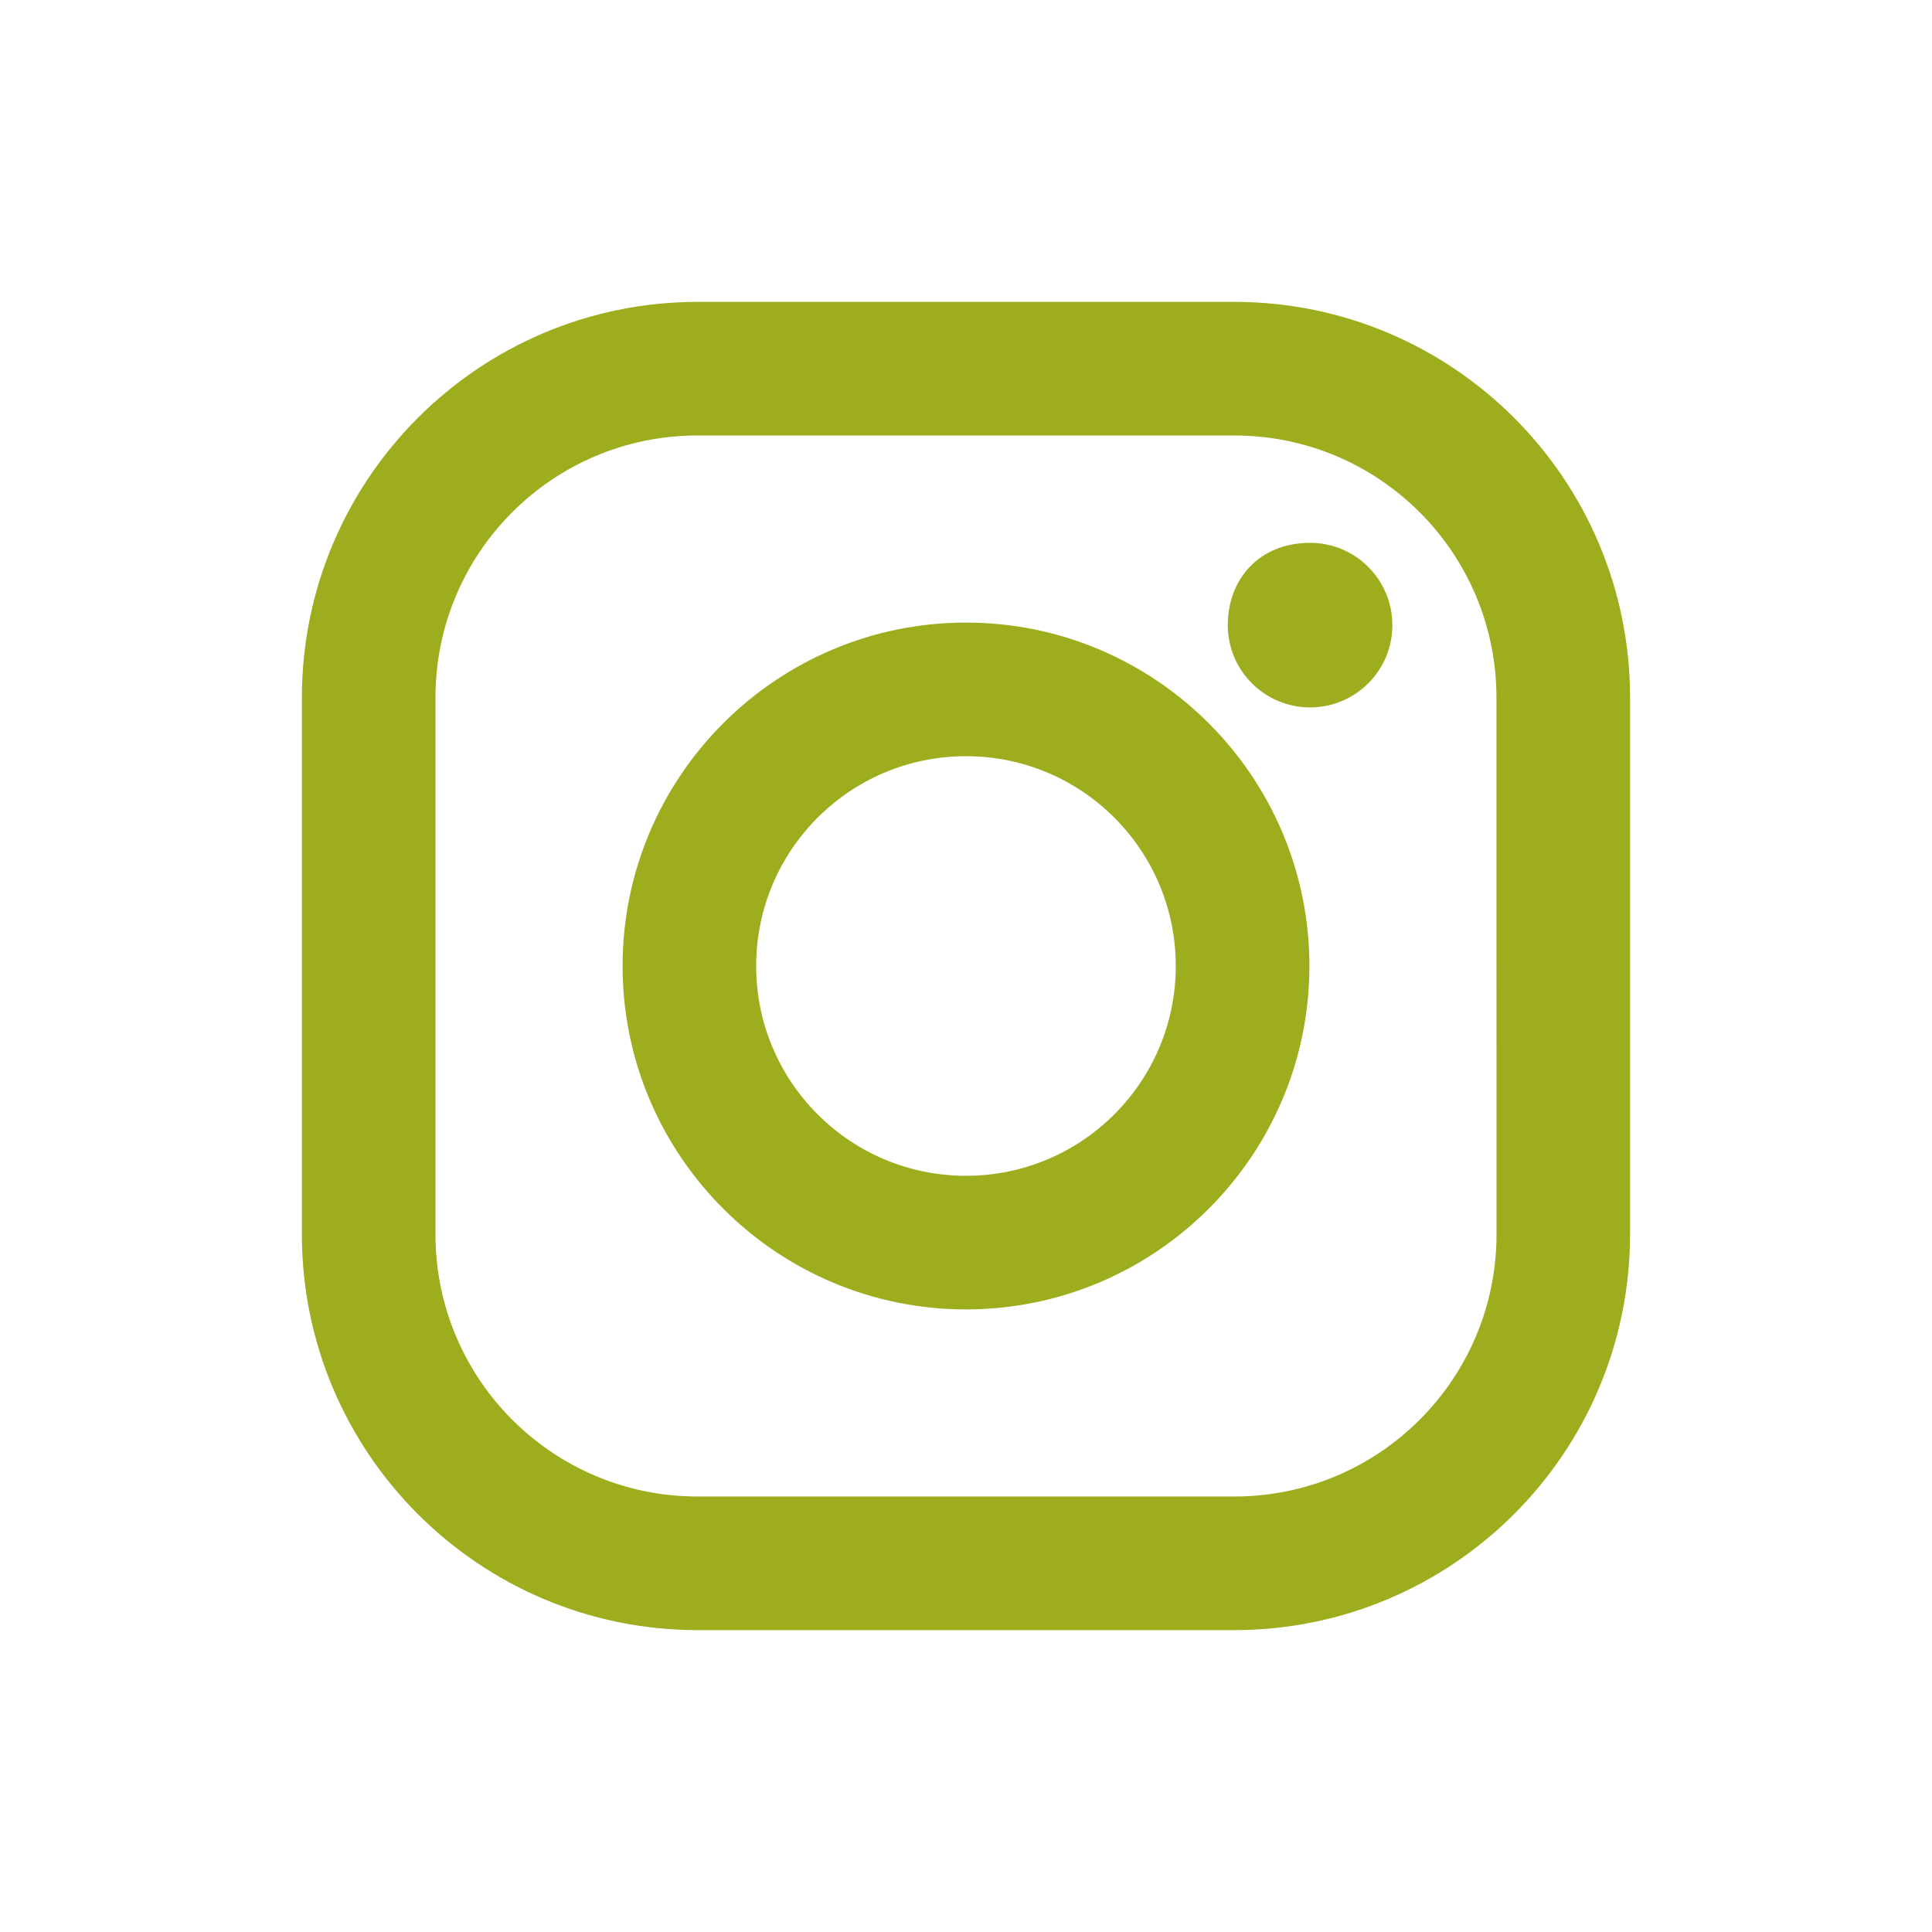
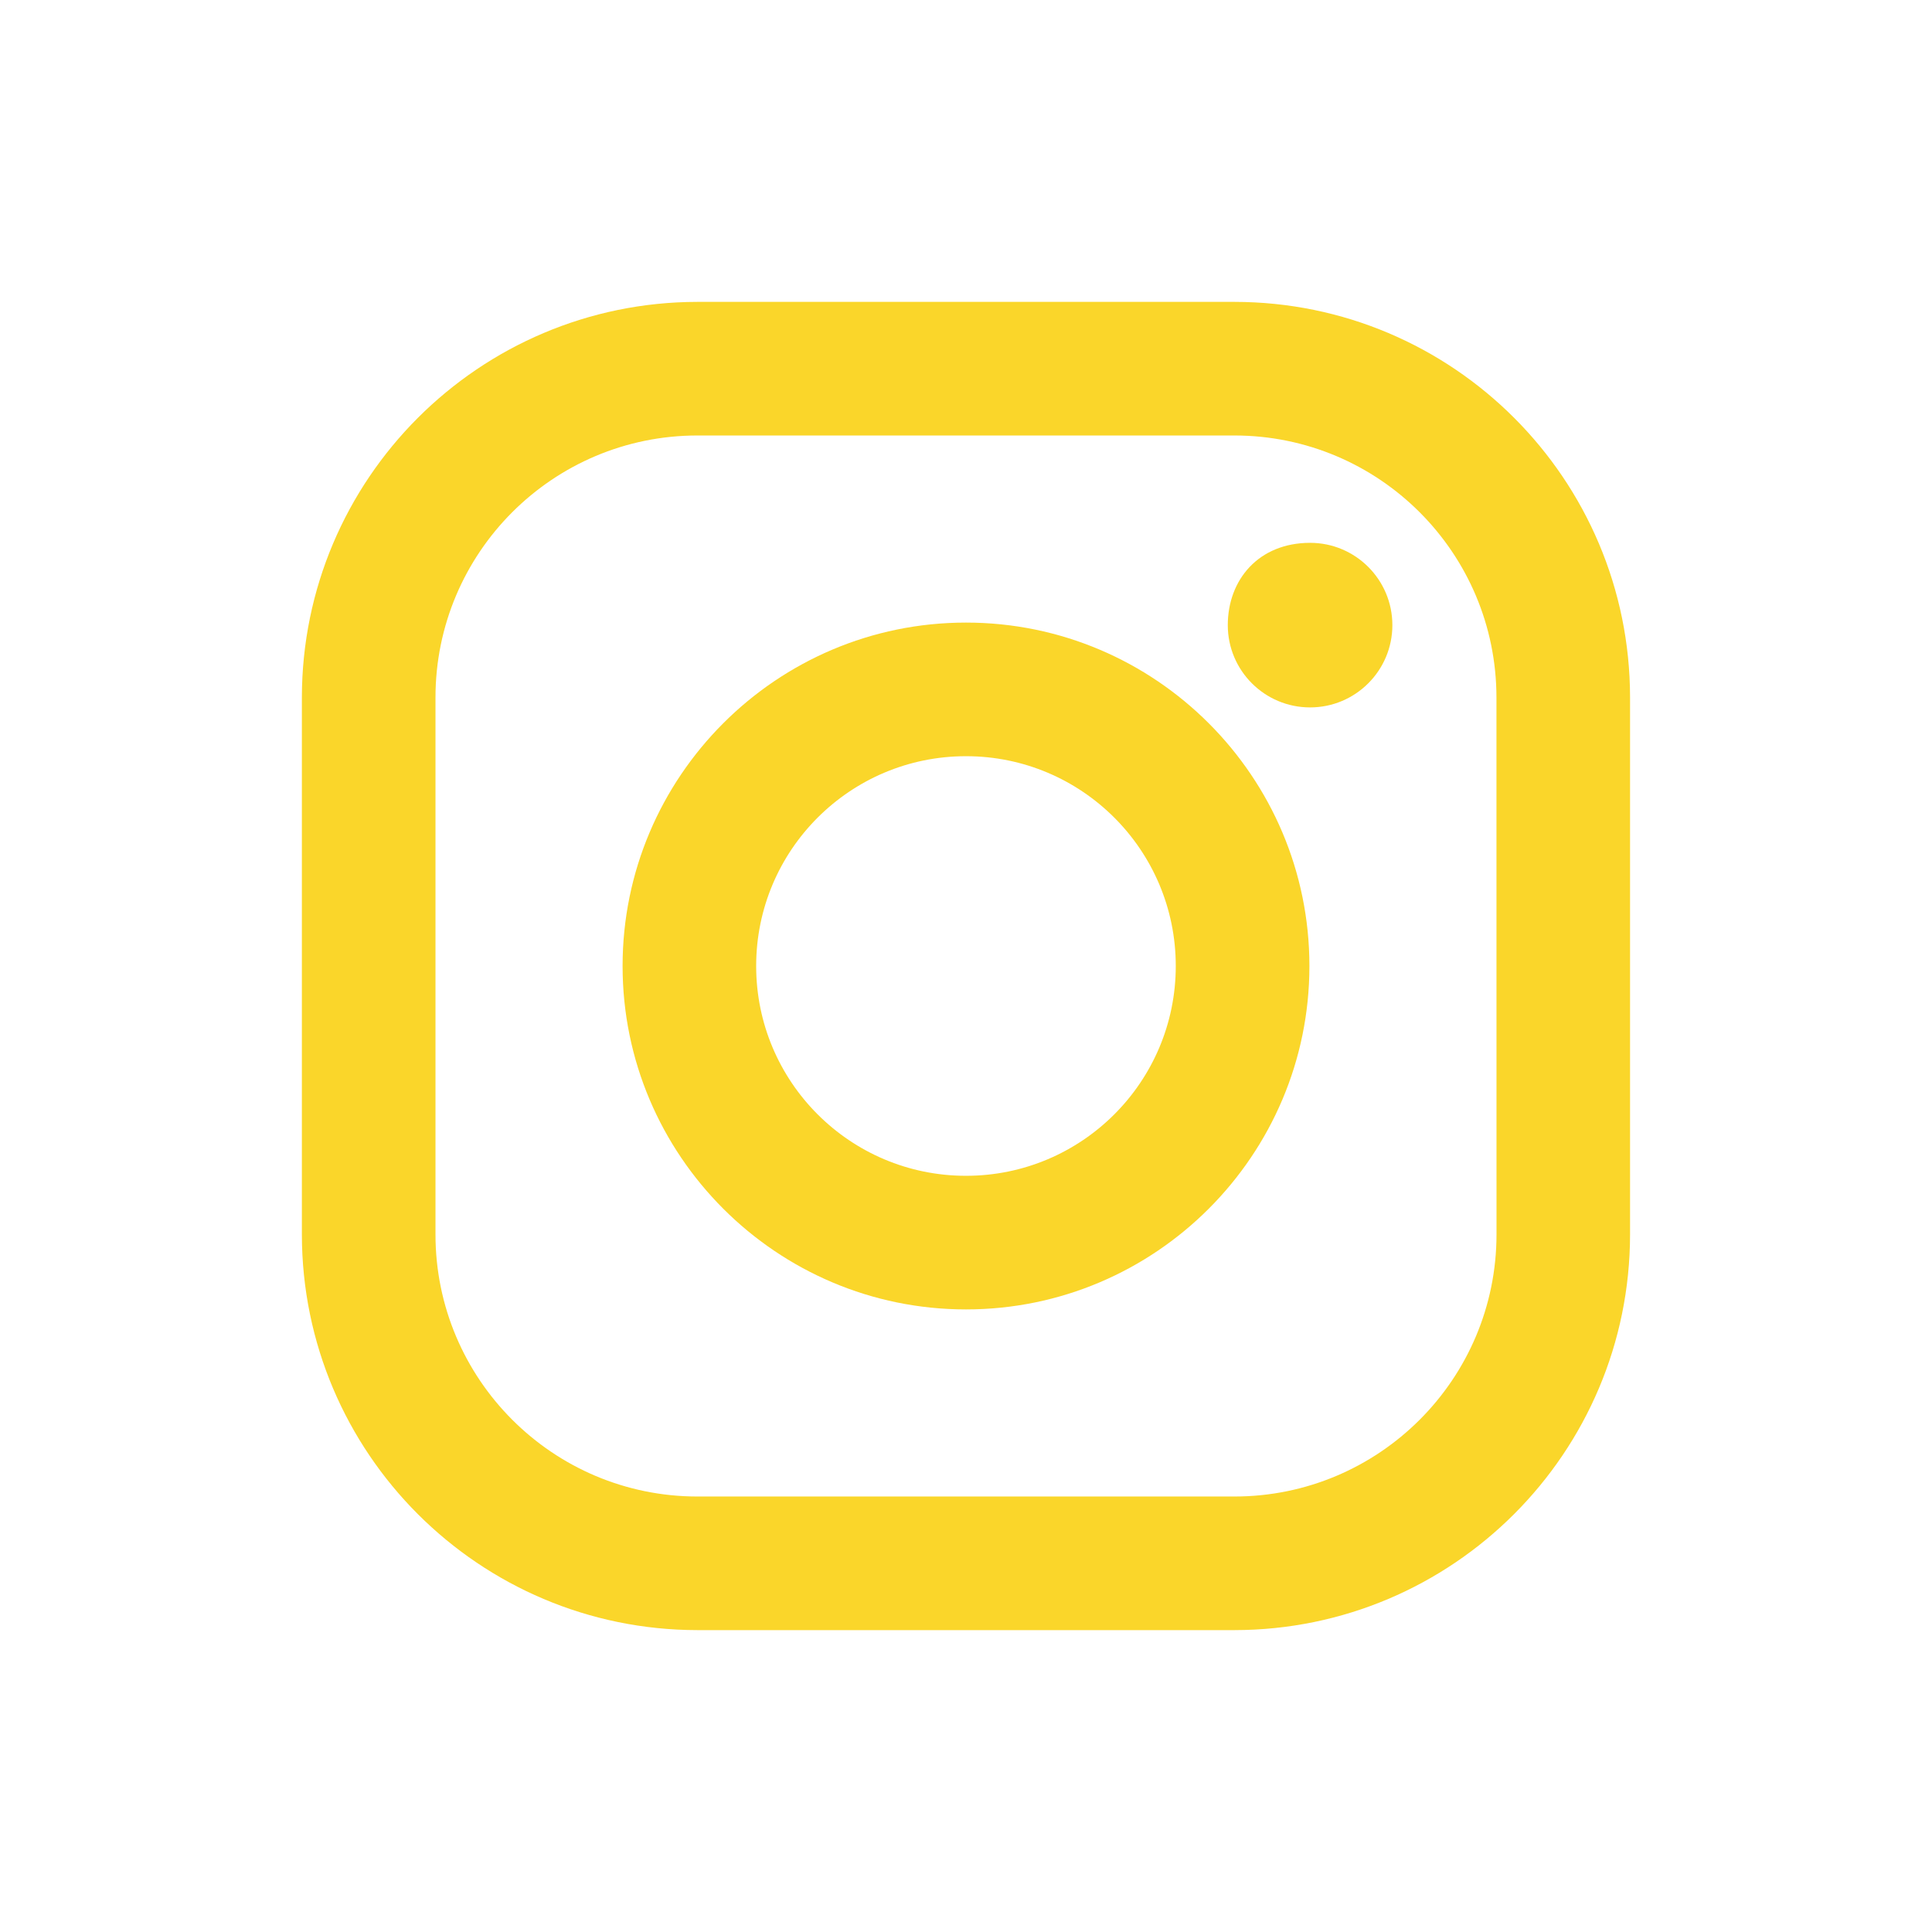
- <svg xmlns="http://www.w3.org/2000/svg" fill="#9EAD1D" width="800px" height="800px" viewBox="0 0 32 32">
+ <svg xmlns="http://www.w3.org/2000/svg" fill="#FAD62A" width="800px" height="800px" viewBox="0 0 32 32">
  <path d="M20.445 5h-8.891A6.559 6.559 0 0 0 5 11.554v8.891A6.559 6.559 0 0 0 11.554 27h8.891a6.56 6.56 0 0 0 6.554-6.555v-8.891A6.557 6.557 0 0 0 20.445 5zm4.342 15.445a4.343 4.343 0 0 1-4.342 4.342h-8.891a4.341 4.341 0 0 1-4.341-4.342v-8.891a4.34 4.34 0 0 1 4.341-4.341h8.891a4.342 4.342 0 0 1 4.341 4.341l.001 8.891z" />
  <path d="M16 10.312c-3.138 0-5.688 2.551-5.688 5.688s2.551 5.688 5.688 5.688 5.688-2.551 5.688-5.688-2.55-5.688-5.688-5.688zm0 9.163a3.475 3.475 0 1 1-.001-6.95 3.475 3.475 0 0 1 .001 6.95zM21.7 8.991a1.363 1.363 0 1 1-1.364 1.364c0-.752.51-1.364 1.364-1.364z" />
</svg>
